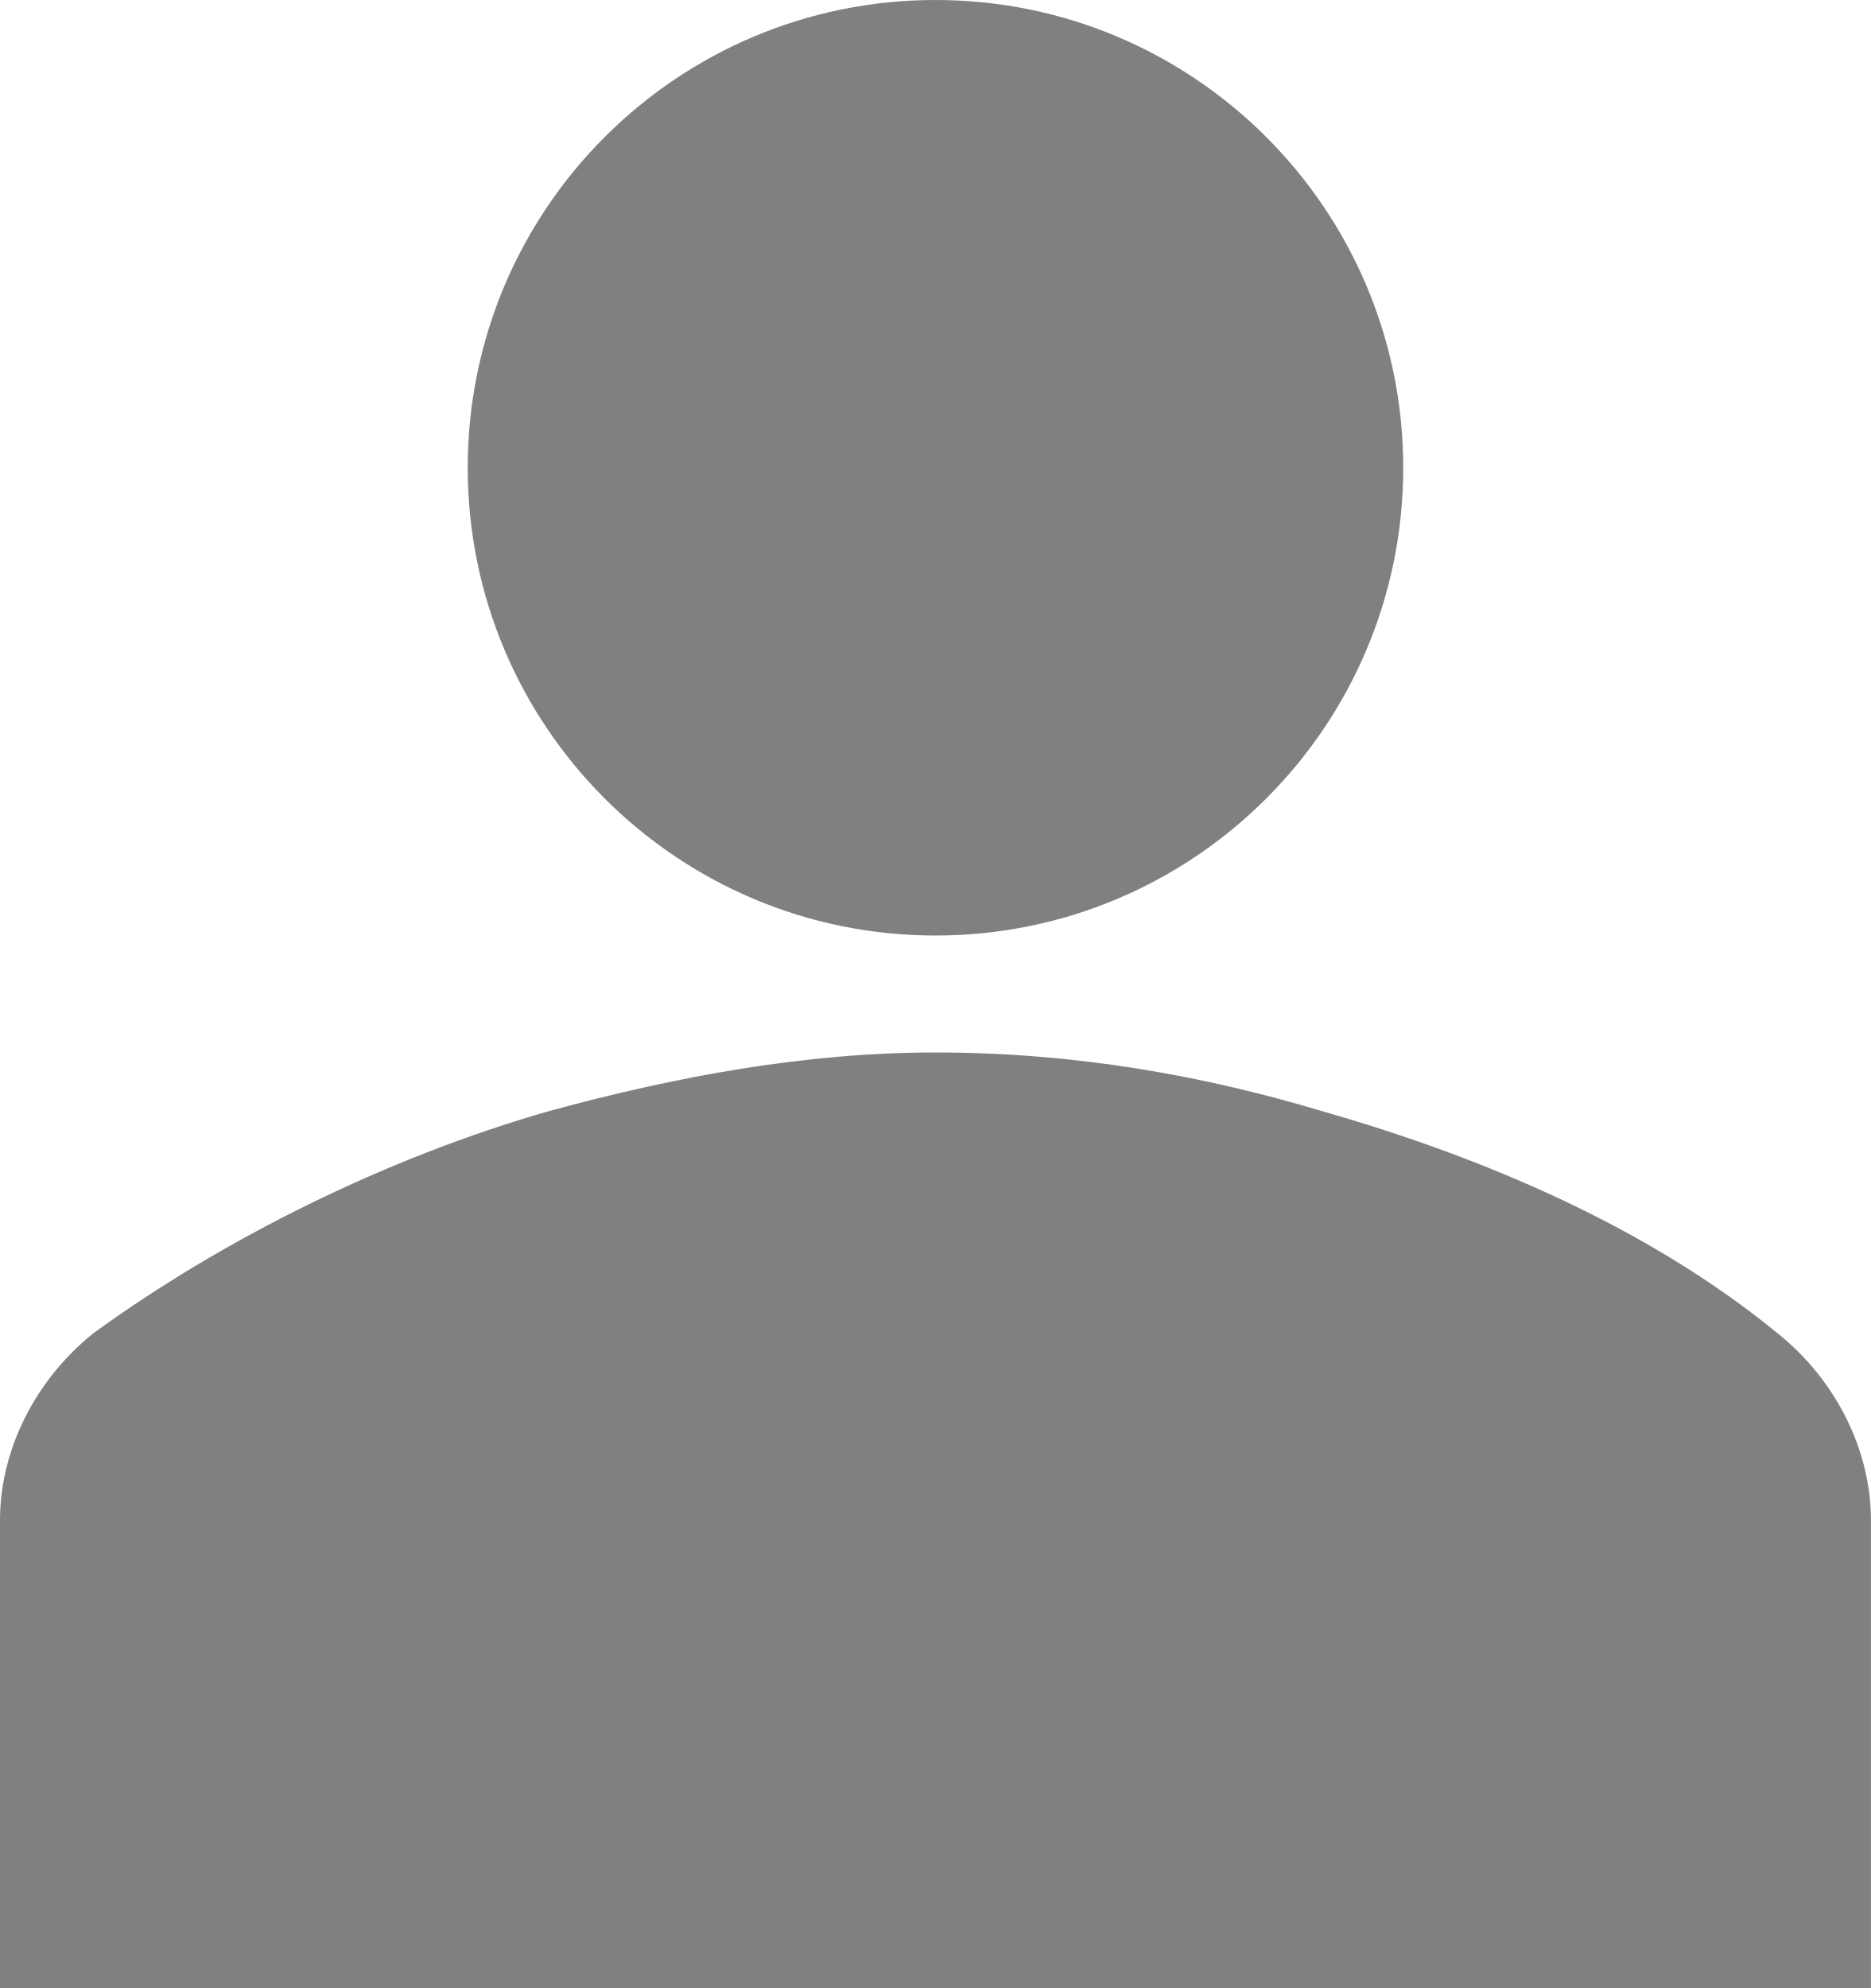
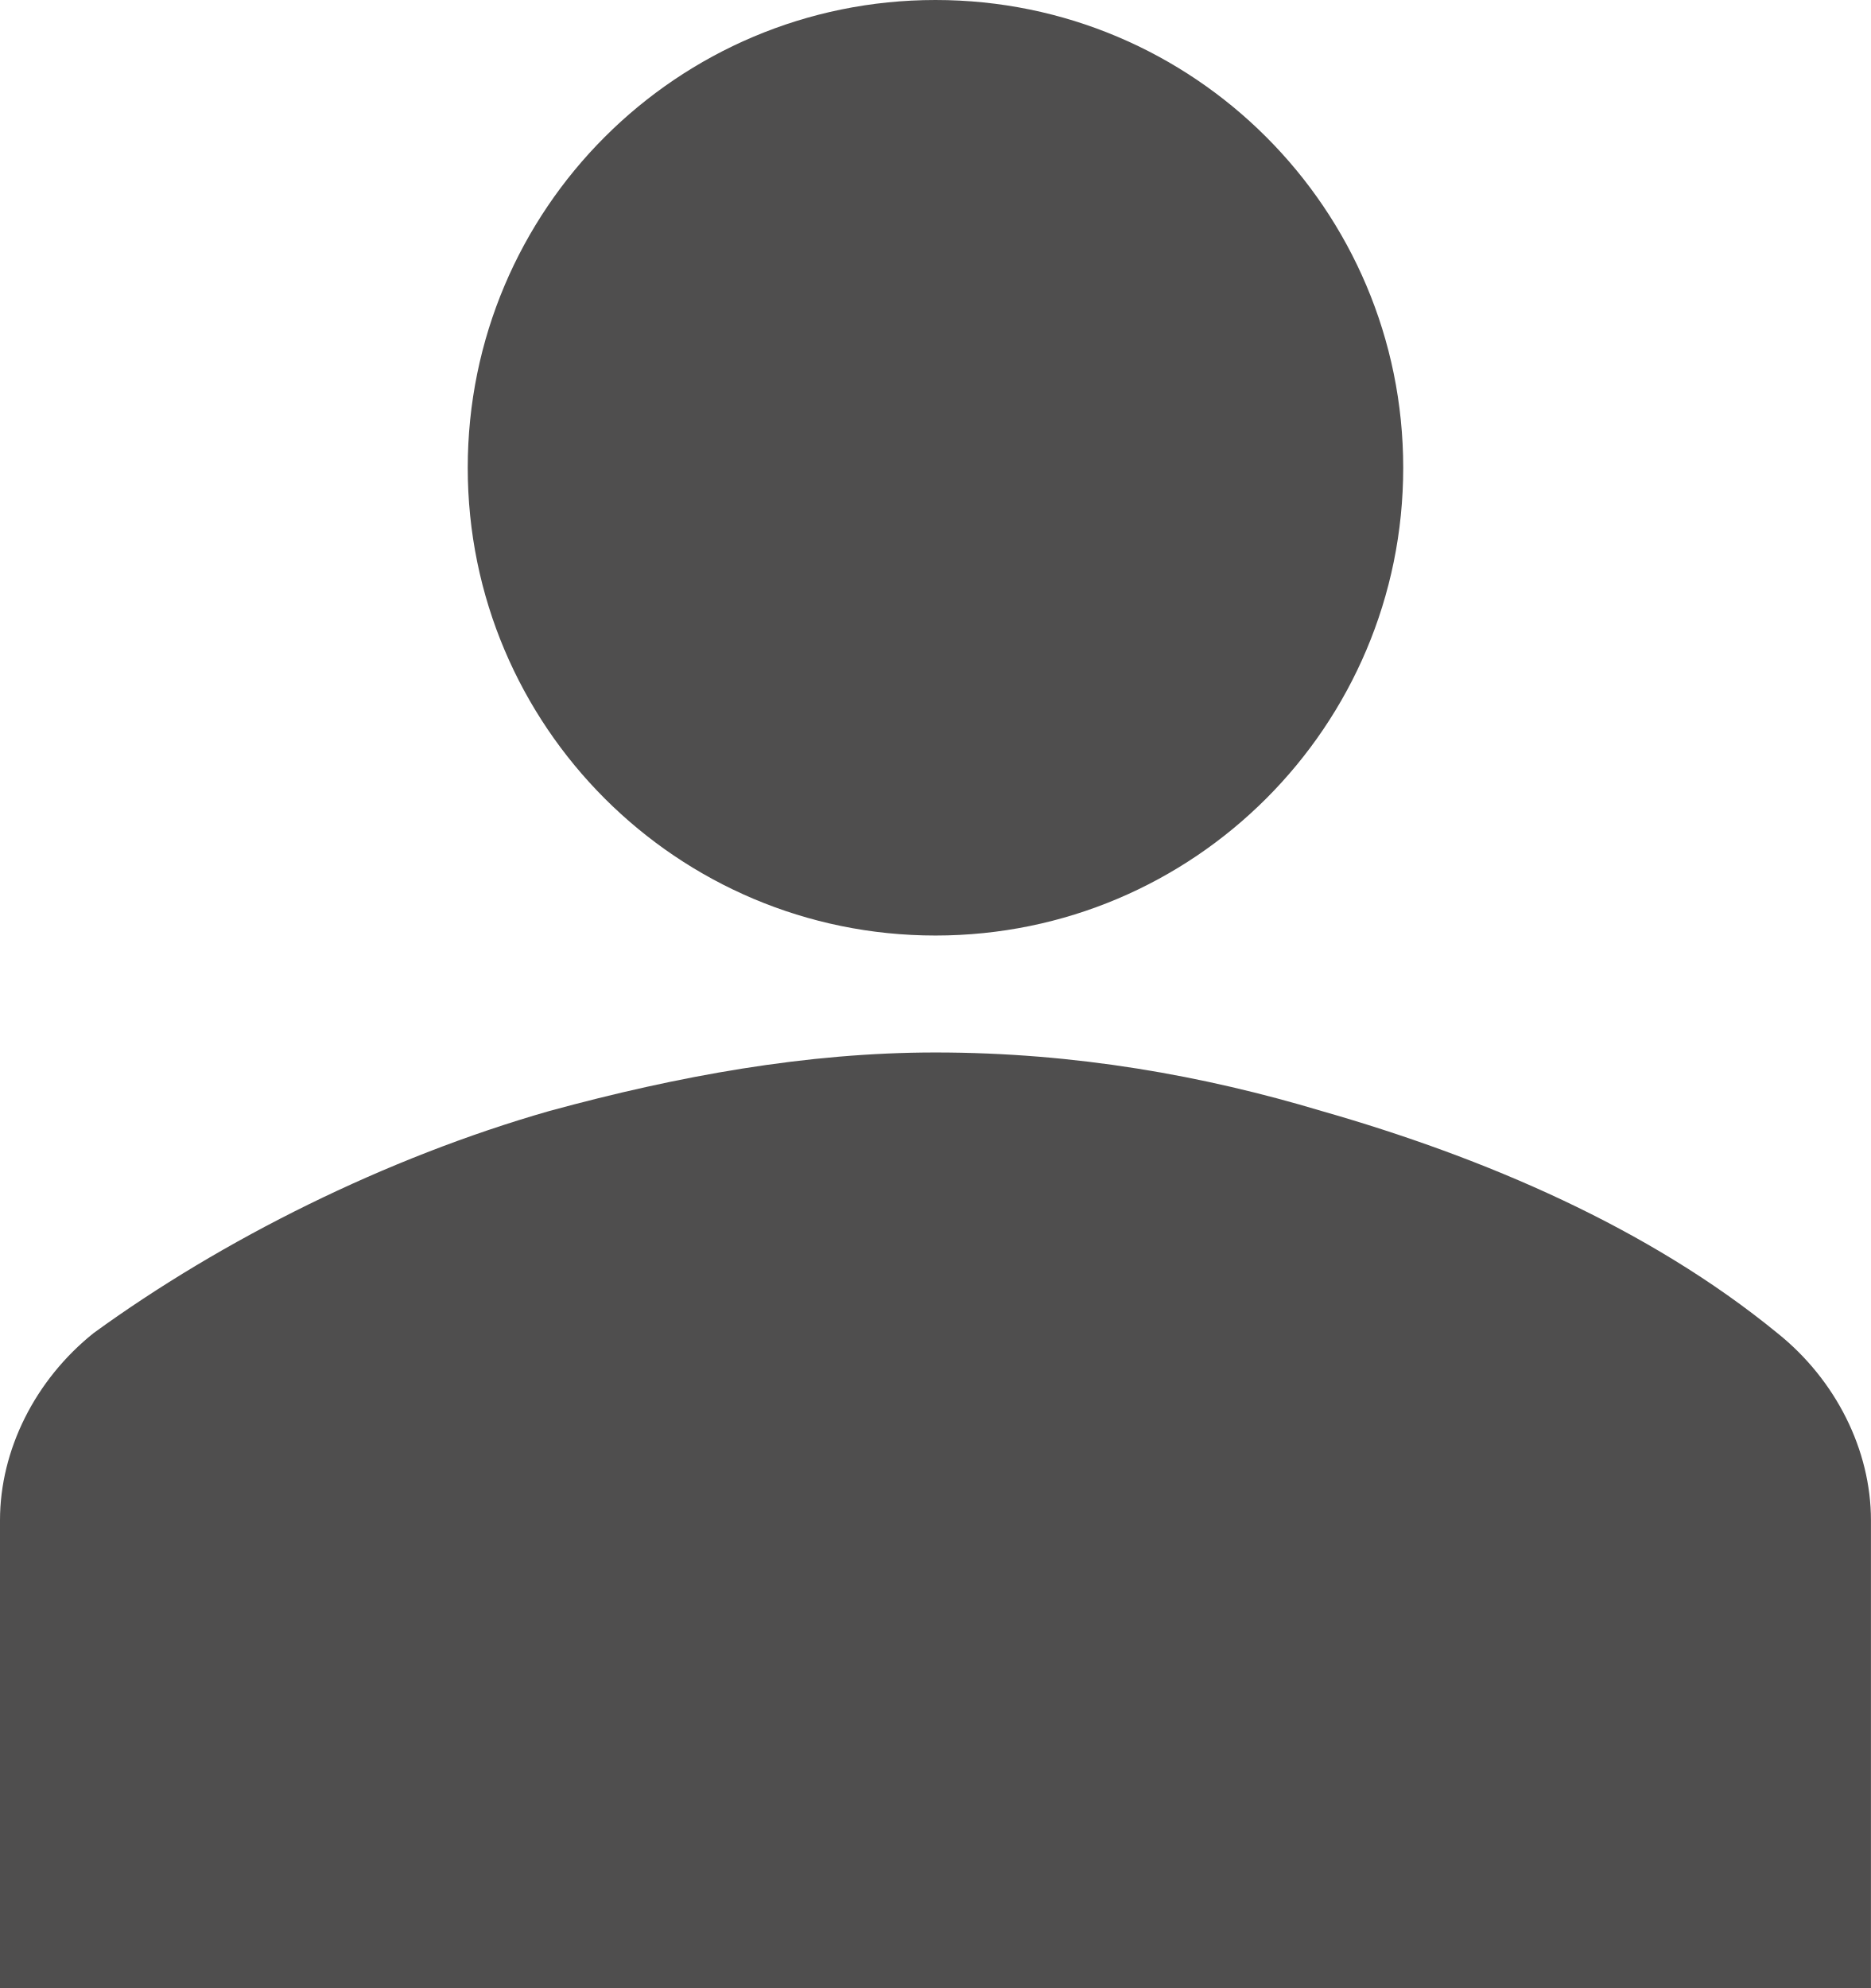
<svg xmlns="http://www.w3.org/2000/svg" width="64" height="68" viewBox="0 0 64 68" fill="none">
-   <path d="M32 32C40.837 32 48 24.837 48 16C48 7.163 40.837 0 32 0C23.163 0 16 7.163 16 16C16 24.837 23.163 32 32 32Z" fill="#808080" />
-   <path d="M64 68V52C64 49.6 62.8 47.2 60.8 45.6C56.4 42 50.8 39.6 45.2 38C41.2 36.8 36.8 36 32 36C27.6 36 23.2 36.8 18.8 38C13.2 39.6 7.6 42.4 3.2 45.6C1.2 47.2 0 49.6 0 52V68H64Z" fill="#808080" />
+   <path d="M32 32C40.837 32 48 24.837 48 16C48 7.163 40.837 0 32 0C23.163 0 16 7.163 16 16C16 24.837 23.163 32 32 32Z" fill="#4F4E4E" />
+   <path d="M64 68V52C64 49.6 62.8 47.2 60.8 45.6C56.4 42 50.8 39.6 45.2 38C41.2 36.8 36.8 36 32 36C27.6 36 23.2 36.8 18.8 38C13.2 39.6 7.6 42.4 3.2 45.6C1.2 47.2 0 49.6 0 52V68H64Z" fill="#4F4E4E" />
</svg>
